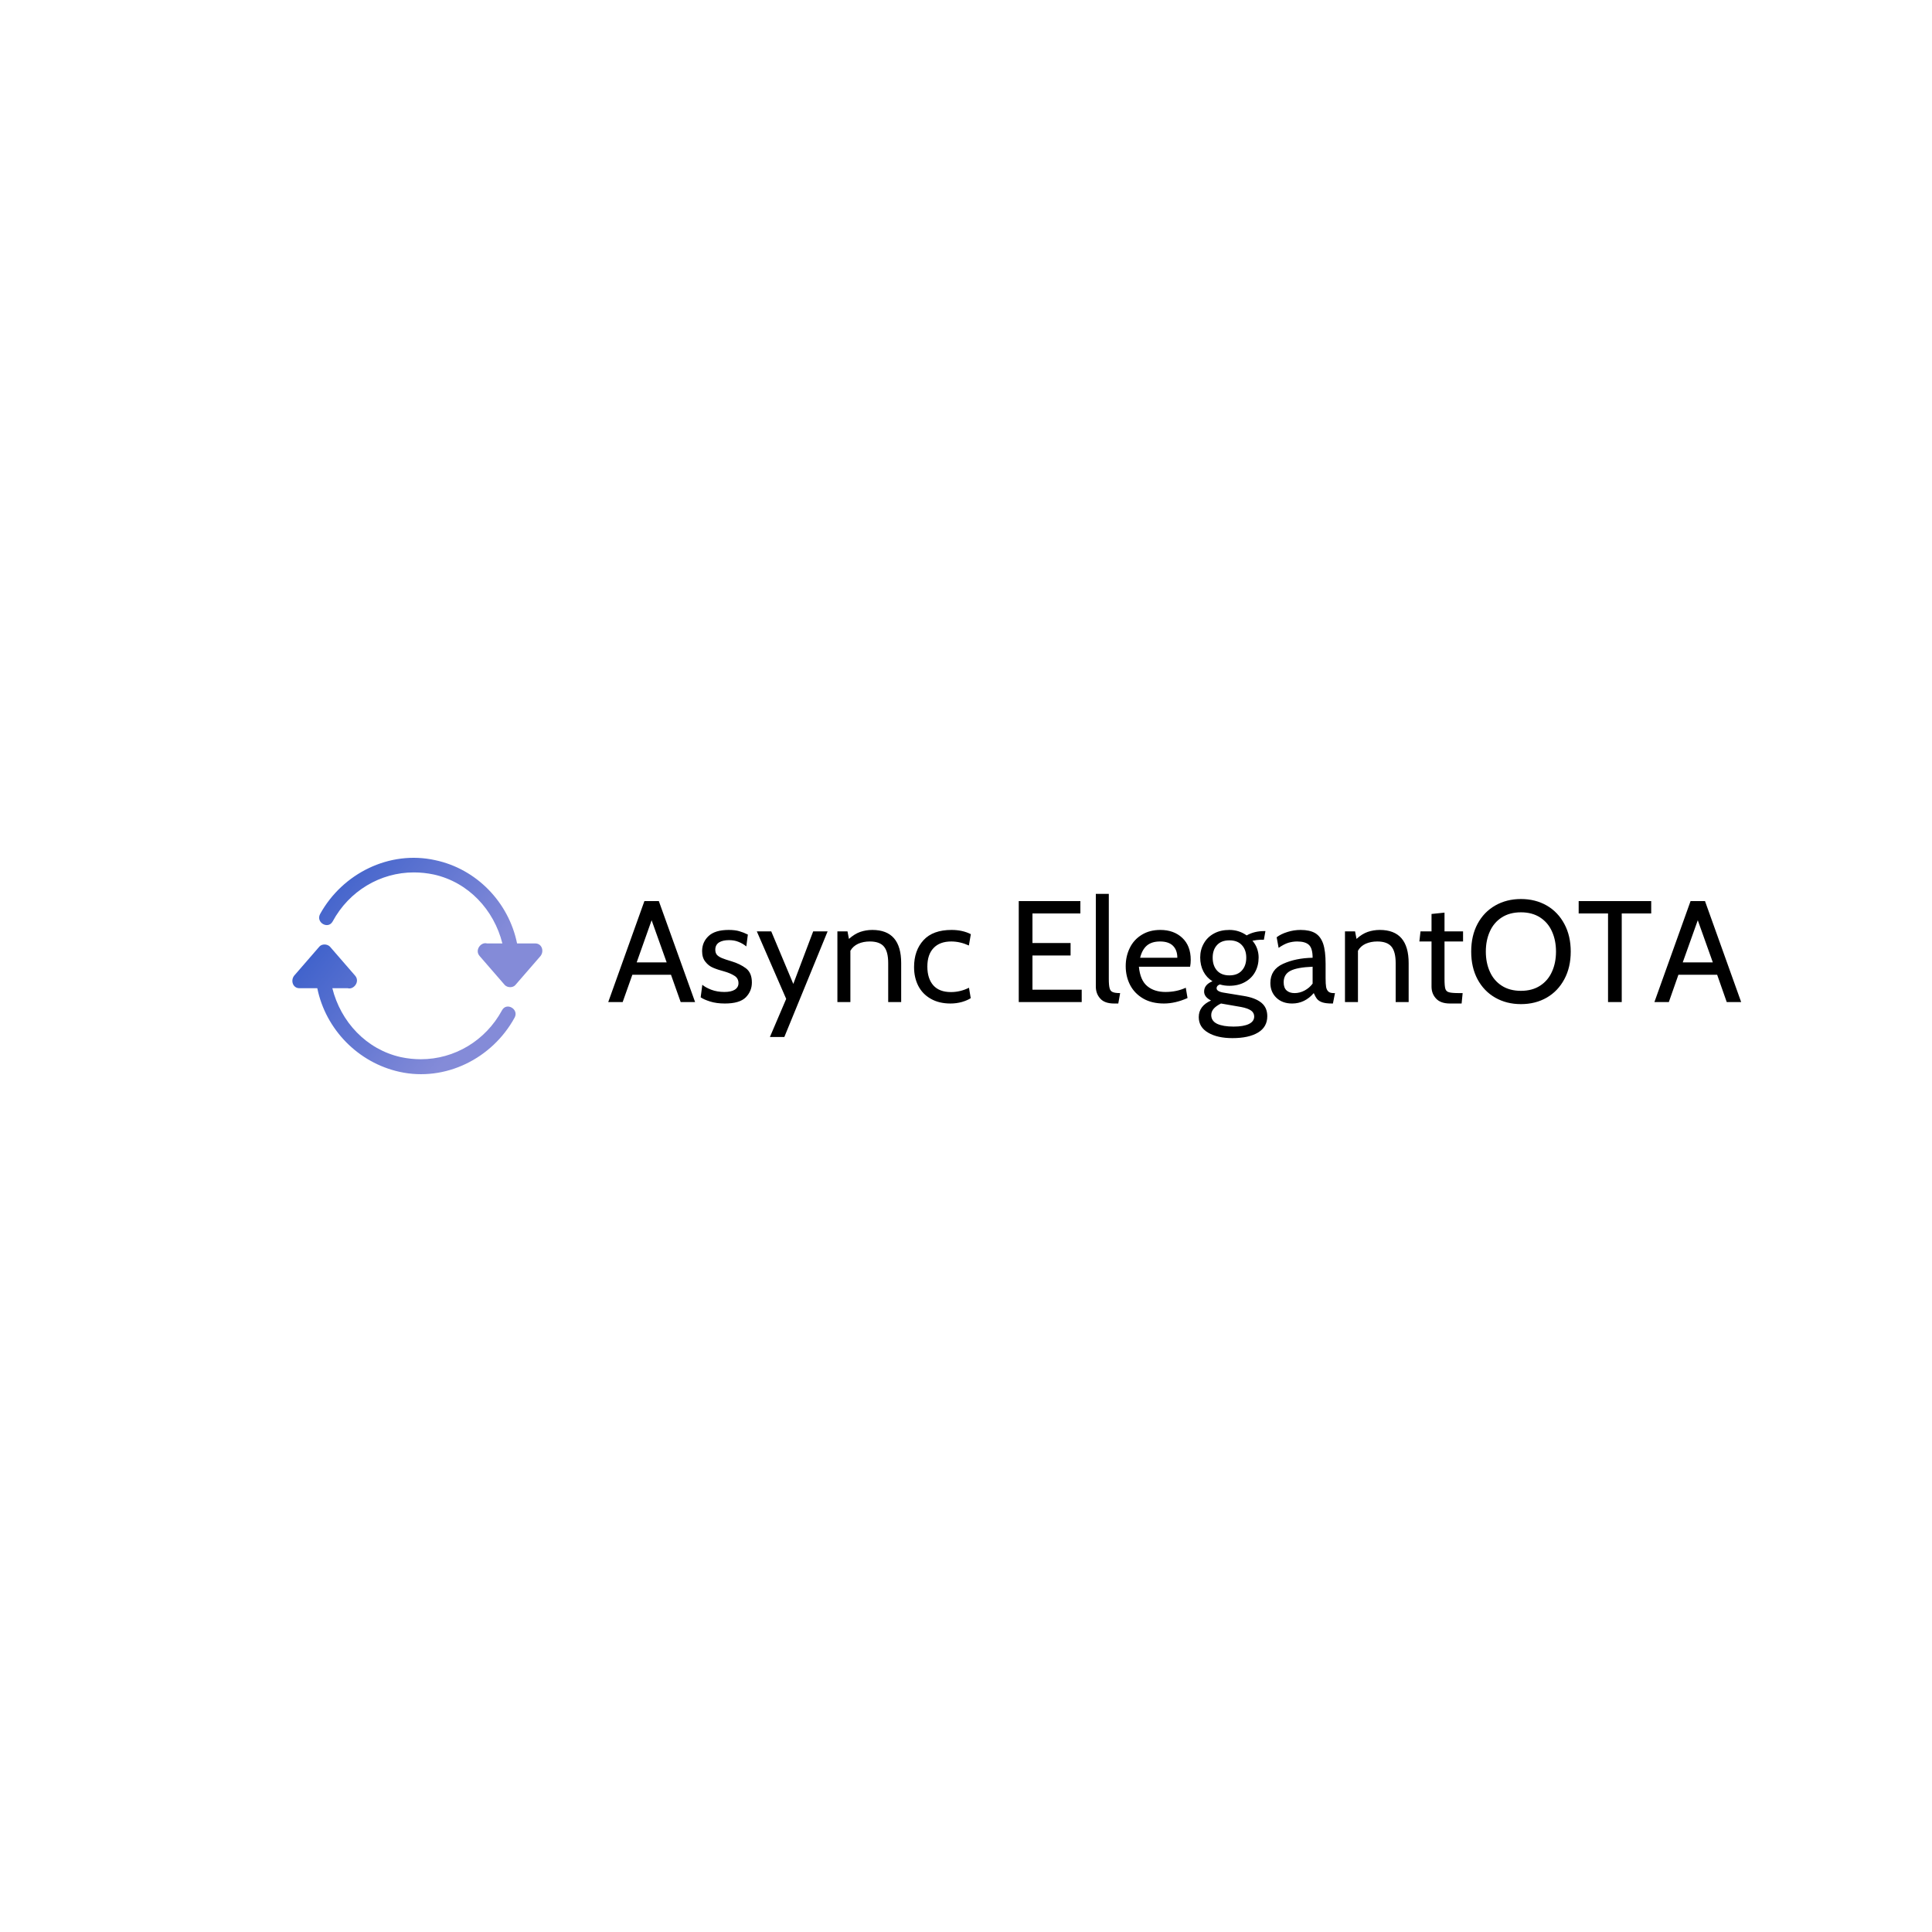
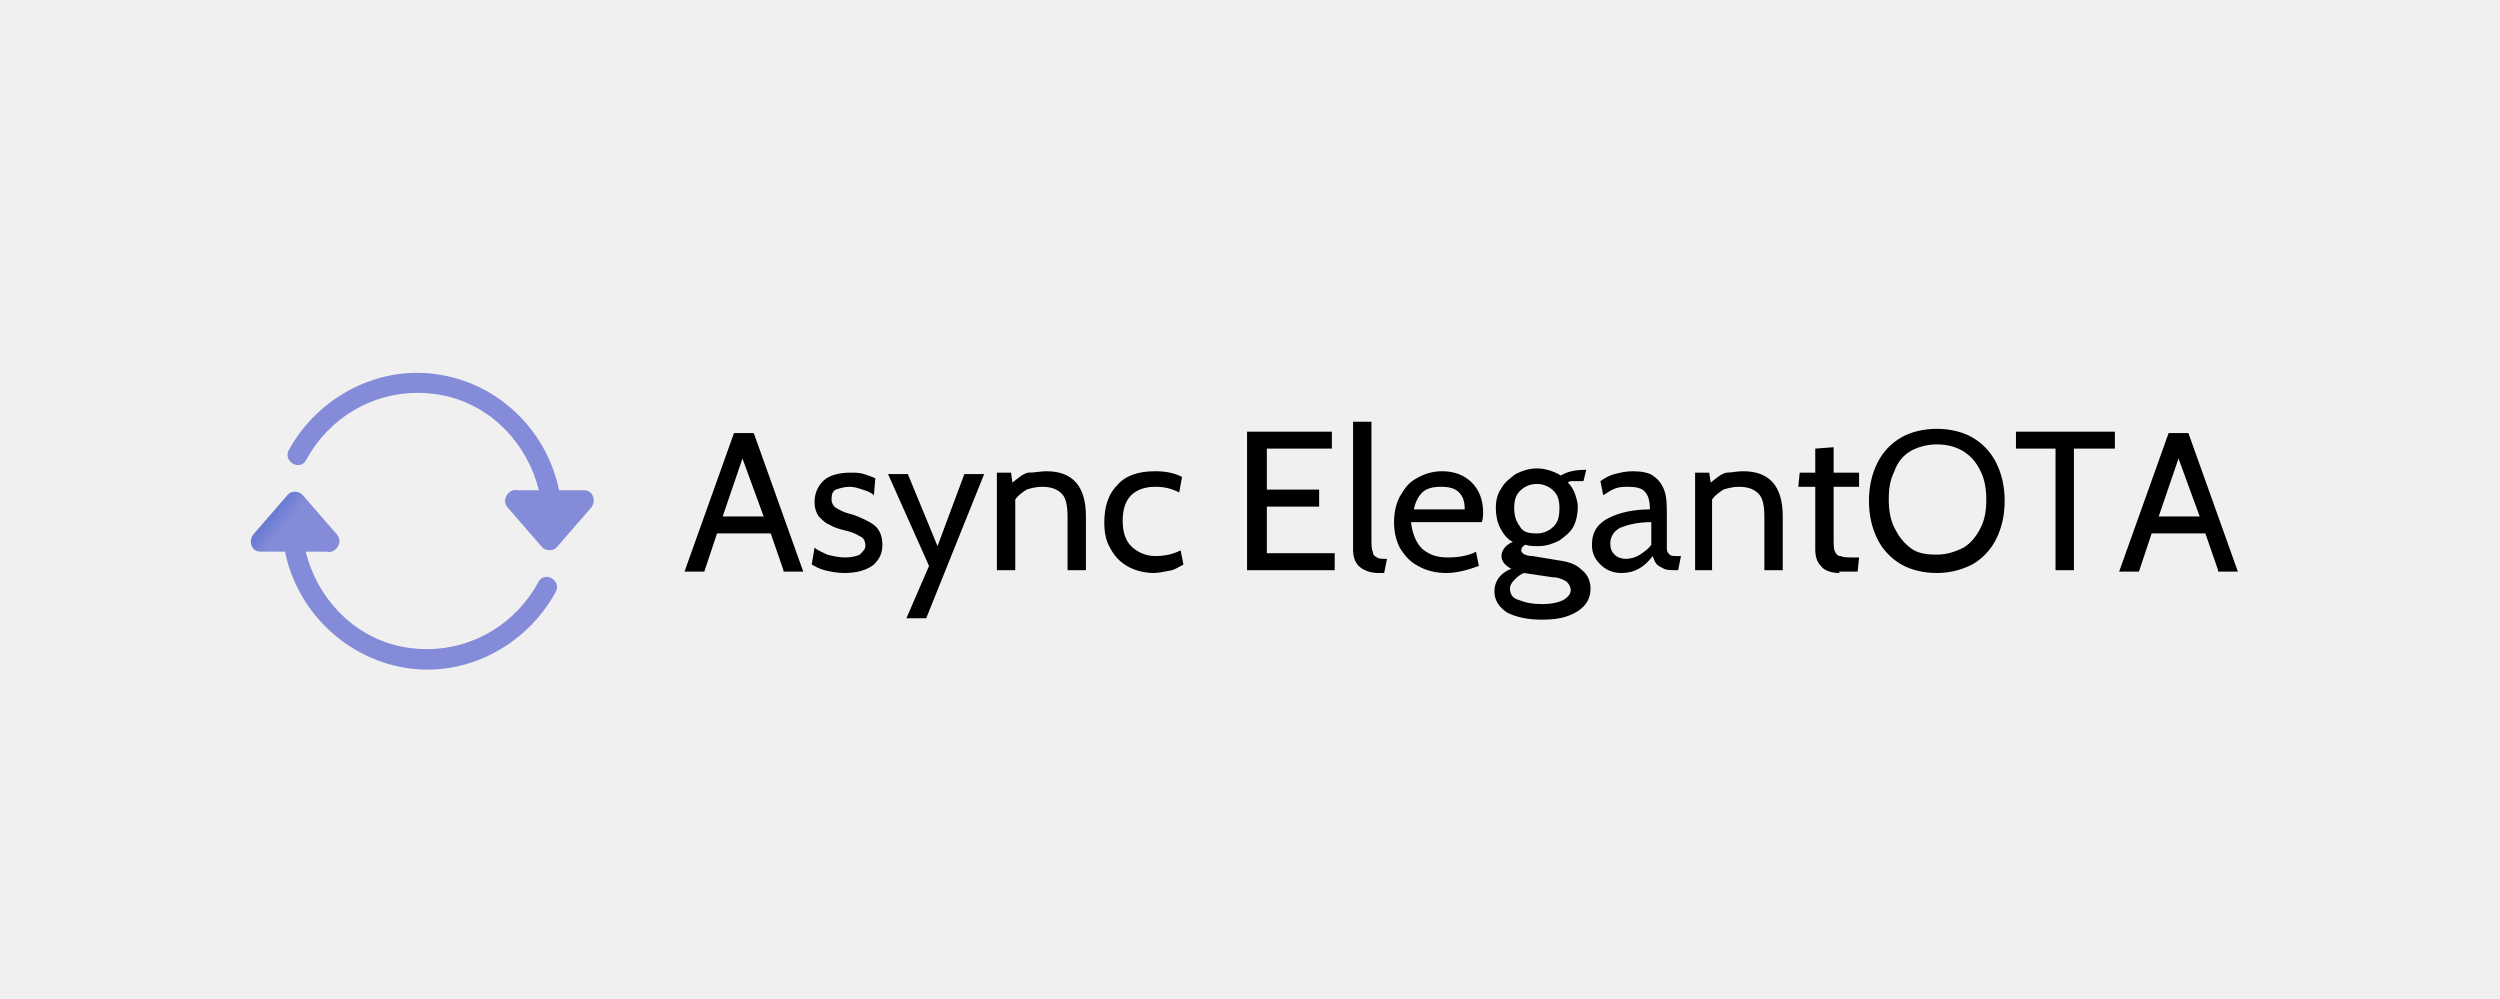
- <svg xmlns="http://www.w3.org/2000/svg" data-v-1084b650="" viewBox="0 0 300 300">
-   <rect data-v-1084b650="" fill="#ffffff" x="0" y="0" width="300px" height="300px" class="logo-background-square" />
-   <g data-v-1084b650="" id="e6a9b544-6145-6fc2-ea66-2788665c643e" fill="#000000" transform="matrix(1.6,0,0,1.6,94.28699,133.984)">
-     <path d="M7.13 13.51L6.19 10.86L2.44 10.86L1.50 13.51L0.10 13.51L3.61 3.71L5.01 3.71L8.53 13.51L7.13 13.51ZM2.86 9.66L5.77 9.66L4.31 5.57L2.86 9.66ZM11.42 13.65L11.42 13.65Q10.61 13.65 10.00 13.46L10.00 13.46L10.00 13.46Q9.39 13.27 9.07 13.05L9.07 13.05L9.23 11.83L9.23 11.83Q9.51 12.08 10.09 12.31L10.09 12.31L10.09 12.31Q10.67 12.53 11.37 12.53L11.37 12.53L11.37 12.53Q12.03 12.53 12.38 12.31L12.38 12.31L12.38 12.31Q12.74 12.08 12.74 11.68L12.74 11.68L12.74 11.68Q12.74 11.20 12.35 10.96L12.35 10.96L12.35 10.96Q11.96 10.71 11.37 10.54L11.37 10.54L11.37 10.54Q10.72 10.37 10.28 10.18L10.28 10.18L10.28 10.18Q9.84 10.00 9.53 9.60L9.53 9.60L9.53 9.60Q9.21 9.21 9.21 8.57L9.21 8.57L9.21 8.57Q9.21 7.69 9.84 7.10L9.84 7.10L9.84 7.10Q10.47 6.51 11.79 6.51L11.79 6.51L11.79 6.51Q12.39 6.51 12.81 6.63L12.81 6.63L12.81 6.63Q13.23 6.75 13.65 6.96L13.65 6.96L13.50 8.11L13.50 8.11Q13.16 7.83 12.75 7.67L12.75 7.67L12.75 7.67Q12.35 7.50 11.82 7.50L11.82 7.50L11.82 7.50Q11.20 7.50 10.84 7.73L10.84 7.73L10.84 7.73Q10.49 7.97 10.49 8.43L10.49 8.43L10.49 8.43Q10.49 8.74 10.65 8.93L10.65 8.93L10.65 8.93Q10.82 9.11 11.13 9.24L11.13 9.24L11.13 9.24Q11.44 9.37 12.08 9.56L12.08 9.56L12.08 9.56Q12.88 9.80 13.46 10.23L13.46 10.23L13.46 10.23Q14.04 10.67 14.04 11.61L14.04 11.61L14.04 11.61Q14.04 12.45 13.45 13.05L13.45 13.05L13.45 13.05Q12.85 13.65 11.42 13.65L11.42 13.65ZM15.79 16.90L17.37 13.20L14.52 6.65L15.92 6.65L18.06 11.75L19.99 6.65L21.39 6.65L17.19 16.90L15.79 16.90ZM25.73 6.51L25.73 6.51Q28.53 6.51 28.53 9.73L28.53 9.73L28.53 13.51L27.27 13.51L27.27 9.73L27.27 9.73Q27.27 8.62 26.86 8.13L26.86 8.13L26.86 8.13Q26.45 7.63 25.48 7.63L25.48 7.63L25.48 7.63Q24.86 7.63 24.36 7.85L24.36 7.85L24.36 7.85Q23.86 8.08 23.60 8.53L23.60 8.53L23.60 13.51L22.34 13.51L22.34 6.65L23.32 6.65L23.46 7.38L23.46 7.38Q24.01 6.89 24.56 6.70L24.56 6.70L24.56 6.70Q25.12 6.51 25.73 6.51L25.73 6.51ZM33.32 13.65L33.32 13.65Q32.20 13.65 31.40 13.19L31.40 13.19L31.40 13.19Q30.59 12.73 30.18 11.92L30.18 11.92L30.18 11.92Q29.78 11.12 29.78 10.12L29.78 10.12L29.78 10.12Q29.78 8.50 30.70 7.50L30.70 7.50L30.70 7.50Q31.61 6.51 33.42 6.51L33.42 6.51L33.42 6.51Q34.48 6.51 35.29 6.92L35.29 6.92L35.10 8.02L35.10 8.02Q34.24 7.63 33.39 7.63L33.39 7.63L33.39 7.63Q32.27 7.63 31.67 8.27L31.67 8.27L31.67 8.27Q31.07 8.90 31.07 10.07L31.07 10.07L31.07 10.07Q31.07 11.23 31.65 11.89L31.65 11.89L31.65 11.89Q32.23 12.54 33.36 12.54L33.36 12.54L33.36 12.54Q34.27 12.54 35.11 12.12L35.11 12.12L35.28 13.13L35.28 13.13Q34.97 13.34 34.43 13.50L34.43 13.50L34.43 13.50Q33.89 13.65 33.32 13.65L33.32 13.65ZM39.94 13.51L39.94 3.71L45.92 3.71L45.92 4.91L41.27 4.91L41.27 7.78L44.97 7.78L44.97 8.99L41.27 8.99L41.27 12.31L46.05 12.31L46.05 13.51L39.94 13.51ZM49.20 13.65L49.20 13.65Q48.27 13.65 47.85 13.17L47.85 13.17L47.85 13.17Q47.42 12.70 47.42 12.00L47.42 12.00L47.42 3.01L48.68 3.01L48.68 11.27L48.68 11.27Q48.68 11.89 48.76 12.17L48.76 12.17L48.76 12.17Q48.83 12.45 49.06 12.54L49.06 12.54L49.06 12.54Q49.28 12.64 49.78 12.64L49.78 12.64L49.60 13.65L49.20 13.65ZM54.03 13.65L54.03 13.65Q52.85 13.65 52.02 13.17L52.02 13.17L52.02 13.17Q51.18 12.68 50.75 11.86L50.75 11.86L50.75 11.86Q50.32 11.03 50.32 10.02L50.32 10.02L50.32 10.02Q50.32 9.06 50.72 8.25L50.72 8.25L50.72 8.25Q51.11 7.45 51.88 6.98L51.88 6.98L51.88 6.98Q52.64 6.51 53.68 6.51L53.68 6.51L53.68 6.51Q54.99 6.51 55.81 7.28L55.81 7.28L55.81 7.28Q56.63 8.05 56.63 9.41L56.63 9.41L56.63 9.41Q56.63 9.76 56.57 10.08L56.57 10.08L51.60 10.08L51.60 10.08Q51.73 11.41 52.42 11.97L52.42 11.97L52.42 11.97Q53.10 12.53 54.18 12.53L54.18 12.53L54.18 12.53Q55.26 12.53 56.15 12.12L56.15 12.12L56.32 13.12L56.32 13.12Q55.13 13.65 54.03 13.65L54.03 13.65ZM51.72 9.21L55.33 9.21L55.33 9.21Q55.33 8.47 54.91 8.05L54.91 8.05L54.91 8.05Q54.49 7.63 53.65 7.63L53.65 7.63L53.65 7.63Q52.84 7.63 52.37 8.03L52.37 8.03L52.37 8.03Q51.91 8.43 51.72 9.21L51.72 9.21ZM60.68 17.01L60.68 17.01Q59.22 17.01 58.32 16.48L58.32 16.48L58.32 16.48Q57.41 15.95 57.41 14.97L57.41 14.97L57.41 14.97Q57.41 13.89 58.60 13.36L58.60 13.36L58.60 13.36Q57.93 13.02 57.93 12.49L57.93 12.49L57.93 12.49Q57.93 11.82 58.74 11.49L58.74 11.49L58.74 11.49Q58.17 11.14 57.86 10.54L57.86 10.54L57.86 10.54Q57.55 9.94 57.55 9.18L57.55 9.18L57.55 9.18Q57.55 8.43 57.90 7.82L57.90 7.82L57.90 7.82Q58.24 7.21 58.88 6.86L58.88 6.86L58.88 6.86Q59.51 6.51 60.38 6.51L60.38 6.51L60.38 6.51Q61.31 6.51 62.06 7.04L62.06 7.04L62.06 7.04Q62.80 6.62 63.77 6.62L63.77 6.62L63.88 6.62L63.73 7.46L63.41 7.46L63.41 7.46Q63.28 7.46 63.04 7.49L63.04 7.49L63.04 7.49Q62.80 7.52 62.62 7.56L62.62 7.56L62.62 7.56Q62.92 7.90 63.07 8.32L63.07 8.32L63.07 8.32Q63.22 8.74 63.22 9.18L63.22 9.18L63.22 9.18Q63.22 9.97 62.88 10.59L62.88 10.59L62.88 10.59Q62.54 11.21 61.89 11.57L61.89 11.57L61.89 11.57Q61.25 11.93 60.38 11.93L60.38 11.93L60.38 11.93Q59.88 11.93 59.46 11.80L59.46 11.80L59.46 11.80Q59.14 11.91 59.14 12.17L59.14 12.17L59.14 12.17Q59.14 12.50 59.91 12.61L59.91 12.61L61.74 12.91L61.74 12.91Q62.89 13.09 63.48 13.57L63.48 13.57L63.48 13.57Q64.06 14.04 64.06 14.88L64.06 14.88L64.06 14.88Q64.06 15.93 63.16 16.47L63.16 16.47L63.16 16.47Q62.26 17.01 60.68 17.01L60.68 17.01ZM60.38 10.92L60.38 10.92Q61.17 10.92 61.59 10.45L61.59 10.45L61.59 10.45Q62.02 9.98 62.02 9.20L62.02 9.20L62.02 9.20Q62.02 8.44 61.59 7.98L61.59 7.98L61.59 7.98Q61.17 7.52 60.38 7.52L60.38 7.52L60.38 7.52Q59.60 7.52 59.18 7.98L59.18 7.98L59.18 7.98Q58.76 8.44 58.76 9.20L58.76 9.20L58.76 9.20Q58.76 9.98 59.18 10.45L59.18 10.45L59.18 10.45Q59.60 10.92 60.38 10.92L60.38 10.92ZM60.79 15.89L60.79 15.89Q61.75 15.89 62.27 15.64L62.27 15.64L62.27 15.64Q62.79 15.39 62.79 14.91L62.79 14.91L62.79 14.91Q62.79 14.55 62.48 14.33L62.48 14.33L62.48 14.33Q62.16 14.11 61.53 13.99L61.53 13.99L59.57 13.65L59.57 13.65Q59.15 13.85 58.88 14.13L58.88 14.13L58.88 14.13Q58.62 14.42 58.62 14.77L58.62 14.77L58.62 14.77Q58.62 15.34 59.19 15.62L59.19 15.62L59.19 15.62Q59.77 15.89 60.79 15.89L60.79 15.89ZM66.47 13.65L66.47 13.65Q65.52 13.65 64.94 13.09L64.94 13.09L64.94 13.09Q64.36 12.53 64.36 11.66L64.36 11.66L64.36 11.66Q64.36 10.36 65.59 9.80L65.59 9.80L65.59 9.80Q66.82 9.24 68.46 9.21L68.46 9.21L68.46 9.21Q68.46 8.29 68.10 7.96L68.10 7.96L68.10 7.96Q67.75 7.63 66.96 7.63L66.96 7.63L66.96 7.63Q66.53 7.63 66.09 7.76L66.09 7.76L66.09 7.76Q65.66 7.90 65.16 8.25L65.16 8.25L64.97 7.22L64.97 7.22Q65.39 6.90 66.01 6.71L66.01 6.71L66.01 6.71Q66.63 6.51 67.30 6.51L67.30 6.51L67.30 6.51Q68.18 6.51 68.71 6.82L68.71 6.82L68.71 6.82Q69.23 7.13 69.48 7.84L69.48 7.84L69.48 7.84Q69.72 8.55 69.72 9.80L69.72 9.80L69.72 11.20L69.72 11.20Q69.72 11.76 69.77 12.05L69.77 12.05L69.77 12.05Q69.82 12.33 69.99 12.49L69.99 12.49L69.99 12.49Q70.15 12.64 70.50 12.64L70.50 12.64L70.63 12.64L70.43 13.65L70.34 13.65L70.34 13.65Q69.75 13.65 69.41 13.54L69.41 13.54L69.41 13.54Q69.08 13.43 68.90 13.22L68.90 13.22L68.90 13.22Q68.73 13.01 68.57 12.64L68.57 12.64L68.57 12.64Q67.70 13.65 66.47 13.65L66.47 13.65ZM66.71 12.64L66.71 12.64Q67.21 12.64 67.68 12.39L67.68 12.39L67.68 12.39Q68.15 12.14 68.46 11.72L68.46 11.72L68.46 10.08L68.46 10.08Q66.95 10.14 66.30 10.48L66.30 10.48L66.30 10.48Q65.65 10.82 65.65 11.59L65.65 11.59L65.65 11.59Q65.65 12.12 65.93 12.38L65.93 12.38L65.93 12.38Q66.22 12.64 66.71 12.64L66.71 12.64ZM74.98 6.51L74.98 6.51Q77.78 6.51 77.78 9.73L77.78 9.73L77.78 13.51L76.52 13.51L76.52 9.73L76.52 9.73Q76.52 8.62 76.11 8.13L76.11 8.13L76.11 8.13Q75.70 7.63 74.73 7.63L74.73 7.63L74.73 7.63Q74.12 7.63 73.61 7.85L73.61 7.85L73.61 7.85Q73.11 8.08 72.86 8.53L72.86 8.53L72.86 13.51L71.60 13.51L71.60 6.65L72.58 6.65L72.72 7.38L72.72 7.38Q73.26 6.89 73.81 6.70L73.81 6.70L73.81 6.70Q74.37 6.51 74.98 6.51L74.98 6.51ZM81.79 13.65L81.79 13.65Q80.88 13.65 80.44 13.17L80.44 13.17L80.44 13.17Q80.00 12.70 80.00 12.01L80.00 12.01L80.00 7.63L78.82 7.63L78.93 6.65L80.00 6.65L80.00 4.96L81.26 4.83L81.26 6.65L83.06 6.65L83.06 7.63L81.26 7.63L81.26 11.24L81.26 11.24Q81.26 11.96 81.34 12.22L81.34 12.22L81.34 12.22Q81.42 12.49 81.70 12.56L81.70 12.56L81.70 12.56Q81.97 12.64 82.70 12.64L82.70 12.64L83.02 12.64L82.92 13.65L81.79 13.65ZM88.68 13.71L88.68 13.71Q87.28 13.71 86.18 13.08L86.18 13.08L86.18 13.08Q85.08 12.45 84.46 11.29L84.46 11.29L84.46 11.29Q83.85 10.14 83.85 8.61L83.85 8.61L83.85 8.61Q83.85 7.08 84.46 5.93L84.46 5.93L84.46 5.93Q85.08 4.77 86.18 4.14L86.18 4.14L86.18 4.14Q87.28 3.51 88.68 3.51L88.68 3.51L88.68 3.51Q90.08 3.51 91.18 4.14L91.18 4.14L91.18 4.14Q92.27 4.77 92.89 5.93L92.89 5.93L92.89 5.93Q93.51 7.08 93.51 8.61L93.51 8.61L93.51 8.61Q93.51 10.14 92.89 11.29L92.89 11.29L92.89 11.29Q92.27 12.45 91.18 13.08L91.18 13.08L91.18 13.08Q90.08 13.71 88.68 13.71L88.68 13.71ZM88.68 12.42L88.68 12.42Q89.77 12.42 90.54 11.92L90.54 11.92L90.54 11.92Q91.31 11.42 91.69 10.56L91.69 10.56L91.69 10.56Q92.08 9.70 92.08 8.61L92.08 8.61L92.08 8.61Q92.08 7.52 91.69 6.66L91.69 6.66L91.69 6.66Q91.31 5.80 90.54 5.30L90.54 5.30L90.54 5.30Q89.77 4.80 88.68 4.80L88.68 4.80L88.68 4.80Q87.58 4.80 86.81 5.30L86.81 5.30L86.81 5.30Q86.04 5.80 85.66 6.66L85.66 6.66L85.66 6.66Q85.27 7.52 85.27 8.61L85.27 8.61L85.27 8.61Q85.27 9.70 85.66 10.56L85.66 10.56L85.66 10.56Q86.04 11.42 86.81 11.92L86.81 11.92L86.81 11.92Q87.58 12.42 88.68 12.42L88.68 12.42ZM97.13 13.51L97.13 4.91L94.28 4.91L94.28 3.71L101.32 3.71L101.32 4.91L98.46 4.91L98.46 13.51L97.13 13.51ZM108.65 13.51L107.72 10.86L103.96 10.86L103.03 13.51L101.63 13.51L105.14 3.71L106.54 3.71L110.05 13.51L108.65 13.51ZM104.38 9.66L107.30 9.66L105.84 5.57L104.38 9.66Z" />
+ <svg xmlns="http://www.w3.org/2000/svg" version="1.1" id="Layer_1" x="0px" y="0px" viewBox="0 0 283 113" style="enable-background:new 0 0 283 113;" xml:space="preserve">
+   <style type="text/css">
+ 	.st0{fill:url(#SVGID_1_);}
+ 	.st1{fill:url(#SVGID_2_);}
+ </style>
+   <g id="e6a9b544-6145-6fc2-ea66-2788665c643e" transform="matrix(1.6,0,0,1.6,94.28699,133.984)">
+     <path d="M-3.5-43.4L-4.4-46h-3.8l-0.9,2.7h-1.4l3.5-9.8h1.4l3.5,9.8H-3.5z M-7.8-47.2h2.9l-1.5-4.1L-7.8-47.2z M0.8-43.2L0.8-43.2   c-0.5,0-1-0.1-1.4-0.2l0,0l0,0c-0.4-0.1-0.7-0.3-0.9-0.4l0,0l0.2-1.2l0,0c0.2,0.2,0.5,0.3,0.9,0.5l0,0l0,0c0.4,0.1,0.8,0.2,1.3,0.2   l0,0l0,0c0.4,0,0.8-0.1,1-0.2l0,0l0,0c0.2-0.2,0.4-0.4,0.4-0.6l0,0l0,0c0-0.3-0.1-0.6-0.4-0.7l0,0l0,0c-0.3-0.2-0.6-0.3-1-0.4l0,0   l0,0c-0.4-0.1-0.8-0.2-1.1-0.4l0,0l0,0c-0.3-0.1-0.5-0.3-0.8-0.6l0,0l0,0c-0.2-0.3-0.3-0.6-0.3-1l0,0l0,0c0-0.6,0.2-1.1,0.6-1.5   l0,0l0,0c0.4-0.4,1.1-0.6,1.9-0.6l0,0l0,0c0.4,0,0.7,0,1,0.1l0,0l0,0c0.3,0.1,0.6,0.2,0.8,0.3l0,0l-0.1,1.2l0,0   c-0.2-0.2-0.5-0.3-0.8-0.4l0,0l0,0c-0.3-0.1-0.6-0.2-0.9-0.2l0,0l0,0c-0.4,0-0.7,0.1-1,0.2l0,0l0,0C0-49-0.1-48.8-0.1-48.4l0,0l0,0   c0,0.2,0.1,0.4,0.2,0.5l0,0l0,0c0.1,0.1,0.3,0.2,0.5,0.3l0,0l0,0c0.2,0.1,0.5,0.2,0.9,0.3l0,0l0,0c0.5,0.2,1,0.4,1.4,0.7l0,0l0,0   c0.4,0.3,0.6,0.8,0.6,1.4l0,0l0,0c0,0.6-0.2,1-0.6,1.4l0,0l0,0C2.4-43.4,1.7-43.2,0.8-43.2L0.8-43.2z M5.2-40l1.6-3.7l-2.9-6.5h1.4   l2.1,5.1l1.9-5.1h1.4L6.6-40H5.2z M15.1-50.4L15.1-50.4c1.9,0,2.8,1.1,2.8,3.2l0,0v3.8h-1.3v-3.8l0,0c0-0.7-0.1-1.3-0.4-1.6l0,0   l0,0c-0.3-0.3-0.7-0.5-1.4-0.5l0,0l0,0c-0.4,0-0.8,0.1-1.1,0.2l0,0l0,0c-0.3,0.2-0.6,0.4-0.8,0.7l0,0v5h-1.3v-6.9h1l0.1,0.7l0,0   c0.4-0.3,0.7-0.6,1.1-0.7l0,0l0,0C14.3-50.3,14.7-50.4,15.1-50.4L15.1-50.4z M22.7-43.2L22.7-43.2c-0.7,0-1.4-0.2-1.9-0.5l0,0l0,0   c-0.5-0.3-0.9-0.7-1.2-1.3l0,0l0,0c-0.3-0.5-0.4-1.1-0.4-1.8l0,0l0,0c0-1.1,0.3-2,0.9-2.6l0,0l0,0c0.6-0.7,1.5-1,2.7-1l0,0l0,0   c0.7,0,1.3,0.1,1.9,0.4l0,0l-0.2,1.1l0,0c-0.6-0.3-1.1-0.4-1.7-0.4l0,0l0,0c-0.7,0-1.3,0.2-1.7,0.6l0,0l0,0c-0.4,0.4-0.6,1-0.6,1.8   l0,0l0,0c0,0.8,0.2,1.4,0.6,1.8l0,0l0,0c0.4,0.4,1,0.7,1.7,0.7l0,0l0,0c0.6,0,1.2-0.1,1.8-0.4l0,0l0.2,1l0,0   c-0.2,0.1-0.5,0.3-0.8,0.4l0,0l0,0C23.4-43.3,23.1-43.2,22.7-43.2L22.7-43.2z M29.3-43.4v-9.8h6v1.2h-4.6v2.9h3.7v1.2h-3.7v3.3h4.8   v1.2H29.3z M38.6-43.2L38.6-43.2c-0.6,0-1.1-0.2-1.4-0.5l0,0l0,0c-0.3-0.3-0.4-0.7-0.4-1.2l0,0v-9h1.3v8.3l0,0c0,0.4,0,0.7,0.1,0.9   l0,0l0,0c0,0.2,0.1,0.3,0.3,0.4l0,0l0,0c0.1,0.1,0.4,0.1,0.7,0.1l0,0l-0.2,1H38.6z M43.4-43.2L43.4-43.2c-0.8,0-1.5-0.2-2-0.5l0,0   l0,0c-0.6-0.3-1-0.8-1.3-1.3l0,0l0,0c-0.3-0.6-0.4-1.2-0.4-1.8l0,0l0,0c0-0.6,0.1-1.2,0.4-1.8l0,0l0,0c0.3-0.5,0.6-1,1.2-1.3l0,0   l0,0c0.5-0.3,1.1-0.5,1.8-0.5l0,0l0,0c0.9,0,1.6,0.3,2.1,0.8l0,0l0,0c0.5,0.5,0.8,1.2,0.8,2.1l0,0l0,0c0,0.2,0,0.5-0.1,0.7l0,0h-5   l0,0c0.1,0.9,0.4,1.5,0.8,1.9l0,0l0,0c0.5,0.4,1,0.6,1.8,0.6l0,0l0,0c0.7,0,1.4-0.1,2-0.4l0,0l0.2,1l0,0   C44.9-43.4,44.1-43.2,43.4-43.2L43.4-43.2z M41.1-47.7h3.6l0,0c0-0.5-0.1-0.9-0.4-1.2l0,0l0,0c-0.3-0.3-0.7-0.4-1.3-0.4l0,0l0,0   c-0.5,0-1,0.1-1.3,0.4l0,0l0,0C41.4-48.6,41.2-48.2,41.1-47.7L41.1-47.7z M50.1-39.9L50.1-39.9c-1,0-1.8-0.2-2.4-0.5l0,0l0,0   c-0.6-0.4-0.9-0.9-0.9-1.5l0,0l0,0c0-0.7,0.4-1.3,1.2-1.6l0,0l0,0c-0.4-0.2-0.7-0.5-0.7-0.9l0,0l0,0c0-0.4,0.3-0.8,0.8-1l0,0l0,0   c-0.4-0.2-0.7-0.6-0.9-1l0,0l0,0c-0.2-0.4-0.3-0.9-0.3-1.4l0,0l0,0c0-0.5,0.1-1,0.4-1.4l0,0l0,0c0.2-0.4,0.6-0.7,1-1l0,0l0,0   c0.4-0.2,0.9-0.4,1.5-0.4l0,0l0,0c0.6,0,1.2,0.2,1.7,0.5l0,0l0,0c0.5-0.3,1.1-0.4,1.7-0.4l0,0h0.1l-0.2,0.8h-0.3l0,0   c-0.1,0-0.2,0-0.4,0l0,0l0,0c-0.2,0-0.3,0-0.4,0.1l0,0l0,0c0.2,0.2,0.4,0.5,0.5,0.8l0,0l0,0c0.1,0.3,0.2,0.6,0.2,0.9l0,0l0,0   c0,0.5-0.1,1-0.3,1.4l0,0l0,0c-0.2,0.4-0.6,0.7-1,1l0,0l0,0c-0.4,0.2-0.9,0.4-1.5,0.4l0,0l0,0c-0.3,0-0.6,0-0.9-0.1l0,0l0,0   c-0.2,0.1-0.3,0.2-0.3,0.4l0,0l0,0c0,0.2,0.3,0.4,0.8,0.4l0,0l1.8,0.3l0,0c0.8,0.1,1.3,0.3,1.7,0.7l0,0l0,0   c0.4,0.3,0.6,0.8,0.6,1.3l0,0l0,0c0,0.7-0.3,1.2-0.9,1.6l0,0l0,0C51.9-40,51.1-39.9,50.1-39.9L50.1-39.9z M49.8-46L49.8-46   c0.5,0,0.9-0.2,1.2-0.5l0,0l0,0c0.3-0.3,0.4-0.7,0.4-1.3l0,0l0,0c0-0.5-0.1-0.9-0.4-1.2l0,0l0,0c-0.3-0.3-0.7-0.5-1.2-0.5l0,0l0,0   c-0.5,0-0.9,0.2-1.2,0.5l0,0l0,0c-0.3,0.3-0.4,0.7-0.4,1.2l0,0l0,0c0,0.5,0.1,0.9,0.4,1.3l0,0l0,0C48.8-46.1,49.2-46,49.8-46   L49.8-46z M50.2-41L50.2-41c0.6,0,1.1-0.1,1.5-0.3l0,0l0,0c0.3-0.2,0.5-0.4,0.5-0.7l0,0l0,0c0-0.2-0.1-0.4-0.3-0.6l0,0l0,0   c-0.2-0.1-0.5-0.3-1-0.3l0,0l-2-0.3l0,0c-0.3,0.1-0.5,0.3-0.7,0.5l0,0l0,0c-0.2,0.2-0.3,0.4-0.3,0.6l0,0l0,0c0,0.4,0.2,0.7,0.6,0.8   l0,0l0,0C49-41.1,49.5-41,50.2-41L50.2-41z M55.8-43.2L55.8-43.2c-0.6,0-1.1-0.2-1.5-0.6l0,0l0,0c-0.4-0.4-0.6-0.8-0.6-1.4l0,0l0,0   c0-0.9,0.4-1.5,1.2-1.9l0,0l0,0c0.8-0.4,1.8-0.6,2.9-0.6l0,0l0,0c0-0.6-0.1-1-0.4-1.3l0,0l0,0c-0.2-0.2-0.6-0.3-1.1-0.3l0,0l0,0   c-0.3,0-0.6,0-0.9,0.1l0,0l0,0c-0.3,0.1-0.6,0.3-0.9,0.5l0,0l-0.2-1l0,0c0.3-0.2,0.6-0.4,1-0.5l0,0l0,0c0.4-0.1,0.8-0.2,1.3-0.2   l0,0l0,0c0.6,0,1.1,0.1,1.4,0.3l0,0l0,0c0.3,0.2,0.6,0.5,0.8,1l0,0l0,0c0.2,0.5,0.2,1.1,0.2,2l0,0v1.4l0,0c0,0.4,0,0.7,0,0.8l0,0   l0,0c0,0.2,0.1,0.3,0.2,0.4l0,0l0,0c0.1,0.1,0.3,0.1,0.5,0.1l0,0H60l-0.2,1h-0.1l0,0c-0.4,0-0.7,0-0.9-0.1l0,0l0,0   c-0.2-0.1-0.4-0.2-0.5-0.3l0,0l0,0c-0.1-0.1-0.2-0.3-0.3-0.6l0,0l0,0C57.4-43.6,56.7-43.2,55.8-43.2L55.8-43.2z M56.1-44.2   L56.1-44.2c0.3,0,0.7-0.1,1-0.3l0,0l0,0c0.3-0.2,0.6-0.4,0.8-0.7l0,0v-1.6l0,0c-1,0-1.7,0.2-2.2,0.4l0,0l0,0   c-0.4,0.2-0.7,0.6-0.7,1.1l0,0l0,0c0,0.4,0.1,0.6,0.3,0.8l0,0l0,0C55.5-44.3,55.8-44.2,56.1-44.2L56.1-44.2z M64.4-50.4L64.4-50.4   c1.9,0,2.8,1.1,2.8,3.2l0,0v3.8h-1.3v-3.8l0,0c0-0.7-0.1-1.3-0.4-1.6l0,0l0,0c-0.3-0.3-0.7-0.5-1.4-0.5l0,0l0,0   c-0.4,0-0.8,0.1-1.1,0.2l0,0l0,0c-0.3,0.2-0.6,0.4-0.8,0.7l0,0v5H61v-6.9h1l0.1,0.7l0,0c0.4-0.3,0.7-0.6,1.1-0.7l0,0l0,0   C63.6-50.3,63.9-50.4,64.4-50.4L64.4-50.4z M71.2-43.2L71.2-43.2c-0.6,0-1.1-0.2-1.3-0.5l0,0l0,0c-0.3-0.3-0.4-0.7-0.4-1.2l0,0   v-4.4h-1.2l0.1-1h1.1v-1.7l1.3-0.1v1.8h1.8v1h-1.8v3.6l0,0c0,0.5,0,0.8,0.1,1l0,0l0,0c0.1,0.2,0.2,0.3,0.4,0.3l0,0l0,0   c0.2,0.1,0.5,0.1,1,0.1l0,0h0.3l-0.1,1H71.2z M78.1-43.2L78.1-43.2c-0.9,0-1.8-0.2-2.5-0.6l0,0l0,0c-0.7-0.4-1.3-1-1.7-1.8l0,0l0,0   c-0.4-0.8-0.6-1.7-0.6-2.7l0,0l0,0c0-1,0.2-1.9,0.6-2.7l0,0l0,0c0.4-0.8,1-1.4,1.7-1.8l0,0l0,0c0.7-0.4,1.6-0.6,2.5-0.6l0,0l0,0   c0.9,0,1.8,0.2,2.5,0.6l0,0l0,0c0.7,0.4,1.3,1,1.7,1.8l0,0l0,0c0.4,0.8,0.6,1.7,0.6,2.7l0,0l0,0c0,1-0.2,1.9-0.6,2.7l0,0l0,0   c-0.4,0.8-1,1.4-1.7,1.8l0,0l0,0C79.8-43.4,79-43.2,78.1-43.2L78.1-43.2z M78.1-44.5L78.1-44.5c0.7,0,1.3-0.2,1.9-0.5l0,0l0,0   c0.5-0.3,0.9-0.8,1.2-1.4l0,0l0,0c0.3-0.6,0.4-1.2,0.4-2l0,0l0,0c0-0.7-0.1-1.4-0.4-2l0,0l0,0c-0.3-0.6-0.6-1-1.2-1.4l0,0l0,0   c-0.5-0.3-1.1-0.5-1.9-0.5l0,0l0,0c-0.7,0-1.4,0.2-1.9,0.5l0,0l0,0c-0.5,0.3-0.9,0.8-1.1,1.4l0,0l0,0c-0.3,0.6-0.4,1.2-0.4,2l0,0   l0,0c0,0.7,0.1,1.4,0.4,2l0,0l0,0c0.3,0.6,0.6,1,1.1,1.4l0,0l0,0C76.7-44.6,77.3-44.5,78.1-44.5L78.1-44.5z M86.5-43.4V-52h-2.8   v-1.2h7v1.2h-2.9v8.6H86.5z M98-43.4L97.1-46h-3.8l-0.9,2.7H91l3.5-9.8h1.4l3.5,9.8H98z M93.8-47.2h2.9l-1.5-4.1L93.8-47.2z" />
  </g>
-   <linearGradient data-v-1084b650="" gradientTransform="rotate(25)" id="df28273a-f757-c81f-ff92-2296a665886e" x1="0%" y1="0%" x2="100%" y2="0%">
-     <stop data-v-1084b650="" offset="0%" style="stop-color: rgb(57, 94, 202); stop-opacity: 1;" />
-     <stop data-v-1084b650="" offset="100%" style="stop-color: rgb(132, 139, 216); stop-opacity: 1;" />
-   </linearGradient>
-   <g data-v-1084b650="" id="21e793a2-70b8-33ce-5769-22f208c47325" fill="url(#df28273a-f757-c81f-ff92-2296a665886e)" stroke="none" transform="matrix(0.1810891,0,0,0.1810891,36.66576,123.5158)">
-     <svg version="1.1" x="0px" y="0px" viewBox="0 0 97 100" enable-background="new 0 0 97 100" xml:space="preserve">
+   <g id="_x32_1e793a2-70b8-33ce-5769-22f208c47325" transform="matrix(0.1810891,0,0,0.1810891,36.66576,123.5158)">
+     <g>
      <g>
        <g>
          <g>
-             <g>
-               <path d="M84,42.3c1.9,0,2.6,2.2,1.5,3.6c-2.4,2.8-4.8,5.5-7.2,8.3c-0.7,0.8-2.2,0.8-3,0c-2.4-2.8-4.8-5.5-7.2-8.3      c-1.5-1.7,0.4-4.1,2.1-3.6c1.5,0,2.9,0,4.4,0c-2.4-9.6-9.7-17.5-19.6-19.7c-1.9-0.4-3.8-0.6-5.7-0.6c-9.6,0-18.5,5.3-23.2,14      c-1.3,2.4-4.9,0.3-3.6-2.1c6.4-11.6,19.8-18.3,32.9-15.4C67.2,21,76.4,30.5,78.8,42.3C80.5,42.3,82.2,42.3,84,42.3z" />
-             </g>
+             <linearGradient id="SVGID_1_" gradientUnits="userSpaceOnUse" x1="-1635.411" y1="487.877" x2="-1634.411" y2="487.877" gradientTransform="matrix(31.4137 8.4891 14.6484 -18.2049 44191.094 22333.033)">
+               <stop offset="0" style="stop-color:#395ECA" />
+               <stop offset="1" style="stop-color:#848BD8" />
+             </linearGradient>
+             <path class="st0" d="M162.6-375.6c5.7,0,7.8,6.6,4.5,10.8c-7.2,8.4-14.4,16.5-21.6,24.9c-2.1,2.4-6.6,2.4-9,0       c-7.2-8.4-14.4-16.5-21.6-24.9c-4.5-5.1,1.2-12.3,6.3-10.8c4.5,0,8.7,0,13.2,0c-7.2-28.8-29.1-52.5-58.8-59.1       c-5.7-1.2-11.4-1.8-17.1-1.8c-28.8,0-55.5,15.9-69.6,42c-3.9,7.2-14.7,0.9-10.8-6.3c19.2-34.8,59.4-54.9,98.7-46.2       c35.4,7.5,63,36,70.2,71.4C152.1-375.6,157.2-375.6,162.6-375.6z" />
          </g>
        </g>
      </g>
+     </g>
+     <g>
      <g>
        <g>
          <g>
-             <g>
-               <path d="M16.6,55.1c-1.9,0-2.6-2.2-1.5-3.6c2.4-2.8,4.8-5.5,7.2-8.3c0.7-0.8,2.2-0.8,3,0c2.4,2.8,4.8,5.5,7.2,8.3      c1.5,1.7-0.4,4.1-2.1,3.6c-1.5,0-2.9,0-4.4,0c2.4,9.6,9.7,17.5,19.6,19.7c1.9,0.4,3.8,0.6,5.7,0.6c9.6,0,18.5-5.3,23.2-14      c1.3-2.4,4.9-0.3,3.6,2.1C71.7,75.2,58.3,81.9,45.2,79c-11.8-2.6-21.1-12.1-23.5-23.9C20,55.1,18.3,55.1,16.6,55.1z" />
-             </g>
+             <linearGradient id="SVGID_2_" gradientUnits="userSpaceOnUse" x1="-1635.411" y1="487.096" x2="-1634.411" y2="487.096" gradientTransform="matrix(31.4137 8.5119 14.6484 -18.2539 44168.168 22468.736)">
+               <stop offset="0" style="stop-color:#395ECA" />
+               <stop offset="1" style="stop-color:#848BD8" />
+             </linearGradient>
+             <path class="st1" d="M-39.6-337.2c-5.7,0-7.8-6.6-4.5-10.8c7.2-8.4,14.4-16.5,21.6-24.9c2.1-2.4,6.6-2.4,9,0       c7.2,8.4,14.4,16.5,21.6,24.9c4.5,5.1-1.2,12.3-6.3,10.8c-4.5,0-8.7,0-13.2,0c7.2,28.8,29.1,52.5,58.8,59.1       c5.7,1.2,11.4,1.8,17.1,1.8c28.8,0,55.5-15.9,69.6-42c3.9-7.2,14.7-0.9,10.8,6.3c-19.2,35.1-59.4,55.2-98.7,46.5       c-35.4-7.8-63.3-36.3-70.5-71.7C-29.4-337.2-34.5-337.2-39.6-337.2z" />
          </g>
        </g>
      </g>
-     </svg>
+     </g>
  </g>
</svg>
